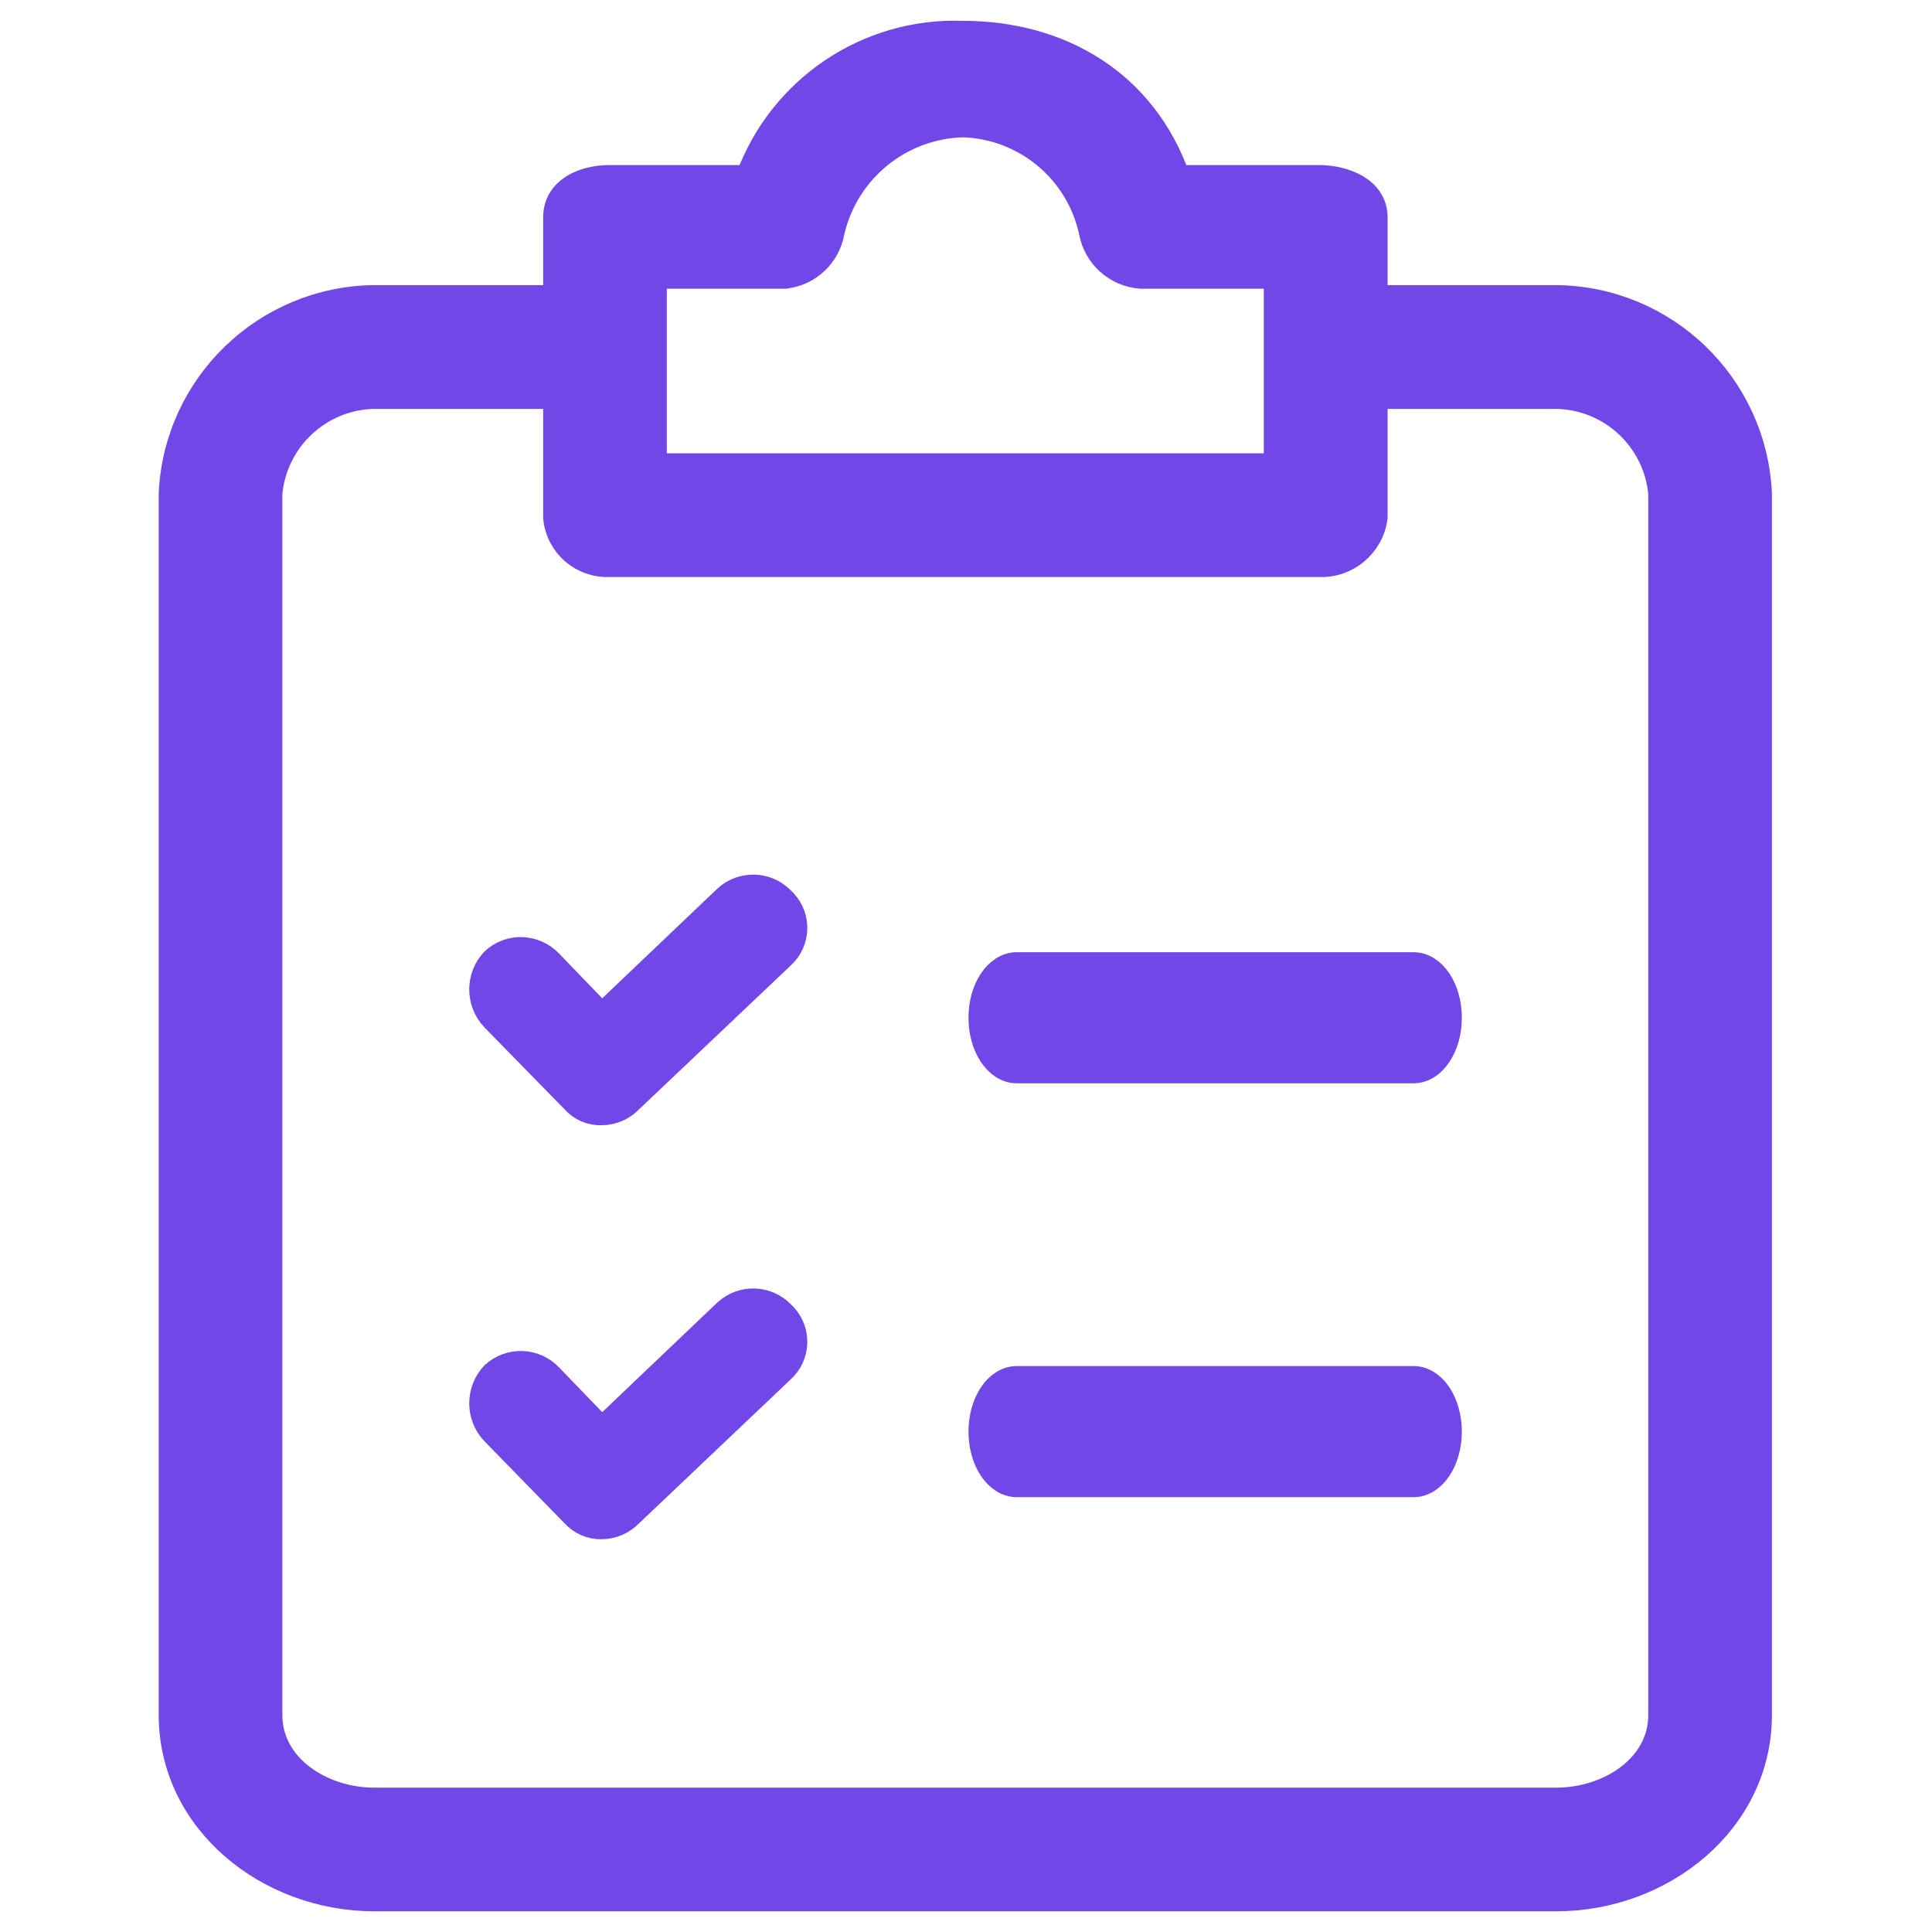
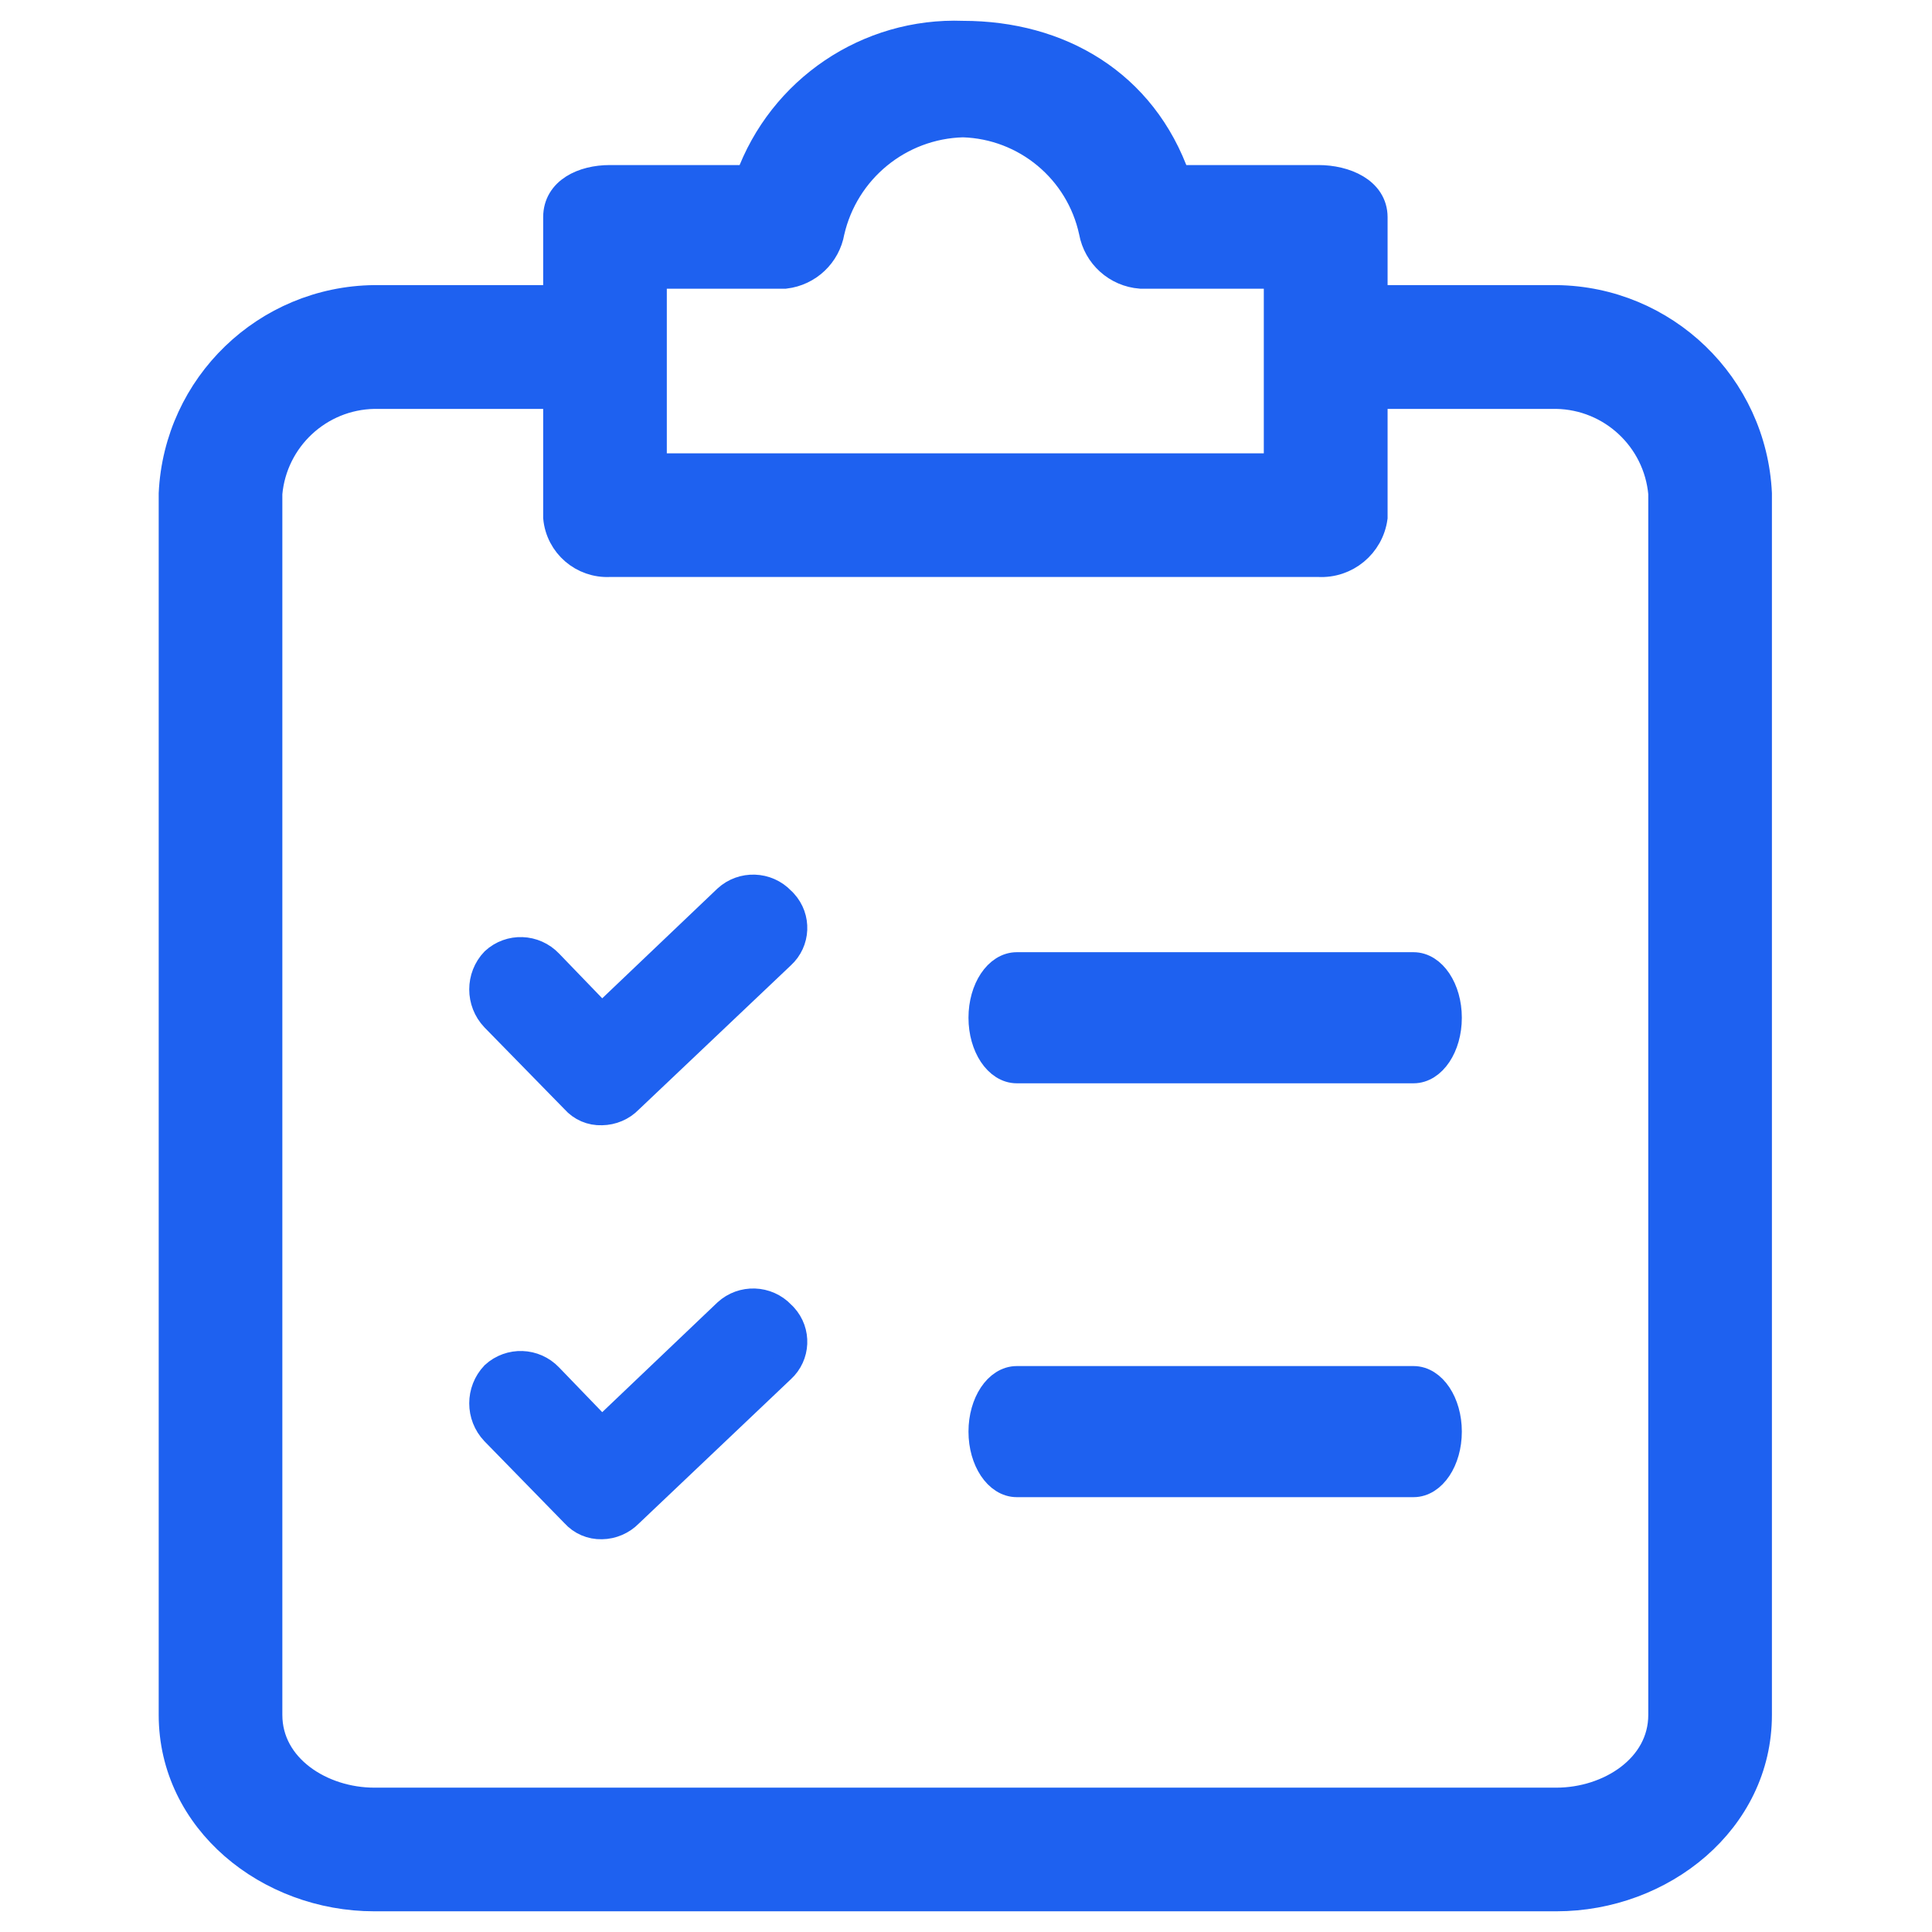
<svg xmlns="http://www.w3.org/2000/svg" width="14" height="14" viewBox="0 0 14 14" fill="none">
-   <path d="M11.278 2.166H9.955V1.574C9.955 1.383 9.746 1.296 9.554 1.296H8.527C8.283 0.599 7.674 0.251 6.978 0.251C6.289 0.225 5.663 0.648 5.428 1.296H4.419C4.227 1.296 4.036 1.383 4.036 1.574V2.166H2.712C1.928 2.175 1.287 2.793 1.25 3.576V12.427C1.25 13.193 1.946 13.75 2.712 13.75H11.278C12.044 13.75 12.74 13.193 12.74 12.427V3.576C12.703 2.793 12.062 2.175 11.278 2.166ZM4.732 1.992H5.689C5.857 1.972 5.991 1.845 6.02 1.679C6.123 1.23 6.517 0.907 6.978 0.895C7.434 0.909 7.822 1.232 7.918 1.679C7.949 1.85 8.092 1.979 8.266 1.992H9.258V3.385H4.732V1.992ZM12.044 12.427C12.044 12.81 11.661 13.054 11.278 13.054H2.712C2.329 13.054 1.946 12.81 1.946 12.427V3.576C1.982 3.178 2.312 2.87 2.712 2.863H4.036V3.75C4.054 3.946 4.223 4.091 4.419 4.081H9.554C9.754 4.092 9.928 3.948 9.955 3.75V2.863H11.278C11.678 2.87 12.008 3.178 12.044 3.576L12.044 12.427Z" fill="#7147E8" stroke="#7147E8" stroke-width="0.2" />
-   <path d="M5.663 9.525C5.557 9.413 5.38 9.407 5.267 9.511L4.361 10.374L3.979 9.978C3.872 9.866 3.696 9.86 3.582 9.964C3.473 10.079 3.473 10.259 3.582 10.374L4.163 10.969C4.213 11.025 4.285 11.056 4.361 11.054C4.435 11.053 4.507 11.022 4.559 10.969L5.663 9.921C5.772 9.821 5.78 9.651 5.679 9.541C5.674 9.536 5.669 9.53 5.663 9.525Z" fill="#7147E8" stroke="#7147E8" stroke-width="0.2" />
-   <path d="M10.243 9.999H7.368C7.23 9.999 7.118 10.167 7.118 10.374C7.118 10.581 7.23 10.749 7.368 10.749H10.243C10.381 10.749 10.493 10.581 10.493 10.374C10.493 10.167 10.381 9.999 10.243 9.999Z" fill="#7147E8" stroke="#7147E8" stroke-width="0.2" />
-   <path d="M5.663 6.526C5.557 6.414 5.38 6.408 5.267 6.512L4.361 7.375L3.979 6.979C3.872 6.867 3.696 6.86 3.582 6.965C3.473 7.079 3.473 7.26 3.582 7.375L4.163 7.969C4.213 8.026 4.285 8.057 4.361 8.054C4.435 8.053 4.507 8.023 4.559 7.969L5.663 6.922C5.772 6.822 5.78 6.652 5.679 6.542C5.674 6.536 5.669 6.531 5.663 6.526Z" fill="#7147E8" stroke="#7147E8" stroke-width="0.2" />
-   <path d="M10.243 7H7.368C7.23 7 7.118 7.168 7.118 7.375C7.118 7.582 7.23 7.75 7.368 7.75H10.243C10.381 7.75 10.493 7.582 10.493 7.375C10.493 7.168 10.381 7 10.243 7Z" fill="#7147E8" stroke="#7147E8" stroke-width="0.2" />
+   <path d="M11.278 2.166H9.955V1.574C9.955 1.383 9.746 1.296 9.554 1.296H8.527C8.283 0.599 7.674 0.251 6.978 0.251C6.289 0.225 5.663 0.648 5.428 1.296H4.419C4.227 1.296 4.036 1.383 4.036 1.574V2.166H2.712C1.928 2.175 1.287 2.793 1.25 3.576V12.427C1.25 13.193 1.946 13.75 2.712 13.75H11.278C12.044 13.75 12.74 13.193 12.74 12.427V3.576C12.703 2.793 12.062 2.175 11.278 2.166ZM4.732 1.992H5.689C5.857 1.972 5.991 1.845 6.02 1.679C6.123 1.23 6.517 0.907 6.978 0.895C7.434 0.909 7.822 1.232 7.918 1.679C7.949 1.85 8.092 1.979 8.266 1.992H9.258V3.385H4.732V1.992ZM12.044 12.427C12.044 12.81 11.661 13.054 11.278 13.054H2.712C2.329 13.054 1.946 12.81 1.946 12.427V3.576C1.982 3.178 2.312 2.87 2.712 2.863H4.036V3.75C4.054 3.946 4.223 4.091 4.419 4.081H9.554C9.754 4.092 9.928 3.948 9.955 3.75V2.863H11.278C11.678 2.87 12.008 3.178 12.044 3.576L12.044 12.427Z" fill="#1e61f0" stroke="#1e61f0" stroke-width="0.2" />
+   <path d="M5.663 9.525C5.557 9.413 5.38 9.407 5.267 9.511L4.361 10.374L3.979 9.978C3.872 9.866 3.696 9.86 3.582 9.964C3.473 10.079 3.473 10.259 3.582 10.374L4.163 10.969C4.213 11.025 4.285 11.056 4.361 11.054C4.435 11.053 4.507 11.022 4.559 10.969L5.663 9.921C5.772 9.821 5.78 9.651 5.679 9.541C5.674 9.536 5.669 9.53 5.663 9.525Z" fill="#1e61f0" stroke="#1e61f0" stroke-width="0.2" />
+   <path d="M10.243 9.999H7.368C7.23 9.999 7.118 10.167 7.118 10.374C7.118 10.581 7.23 10.749 7.368 10.749H10.243C10.381 10.749 10.493 10.581 10.493 10.374C10.493 10.167 10.381 9.999 10.243 9.999Z" fill="#1e61f0" stroke="#1e61f0" stroke-width="0.2" />
+   <path d="M5.663 6.526C5.557 6.414 5.38 6.408 5.267 6.512L4.361 7.375L3.979 6.979C3.872 6.867 3.696 6.86 3.582 6.965C3.473 7.079 3.473 7.26 3.582 7.375L4.163 7.969C4.213 8.026 4.285 8.057 4.361 8.054C4.435 8.053 4.507 8.023 4.559 7.969L5.663 6.922C5.772 6.822 5.78 6.652 5.679 6.542C5.674 6.536 5.669 6.531 5.663 6.526Z" fill="#1e61f0" stroke="#1e61f0" stroke-width="0.2" />
+   <path d="M10.243 7H7.368C7.23 7 7.118 7.168 7.118 7.375C7.118 7.582 7.23 7.75 7.368 7.75H10.243C10.381 7.75 10.493 7.582 10.493 7.375C10.493 7.168 10.381 7 10.243 7Z" fill="#1e61f0" stroke="#1e61f0" stroke-width="0.2" />
</svg>
